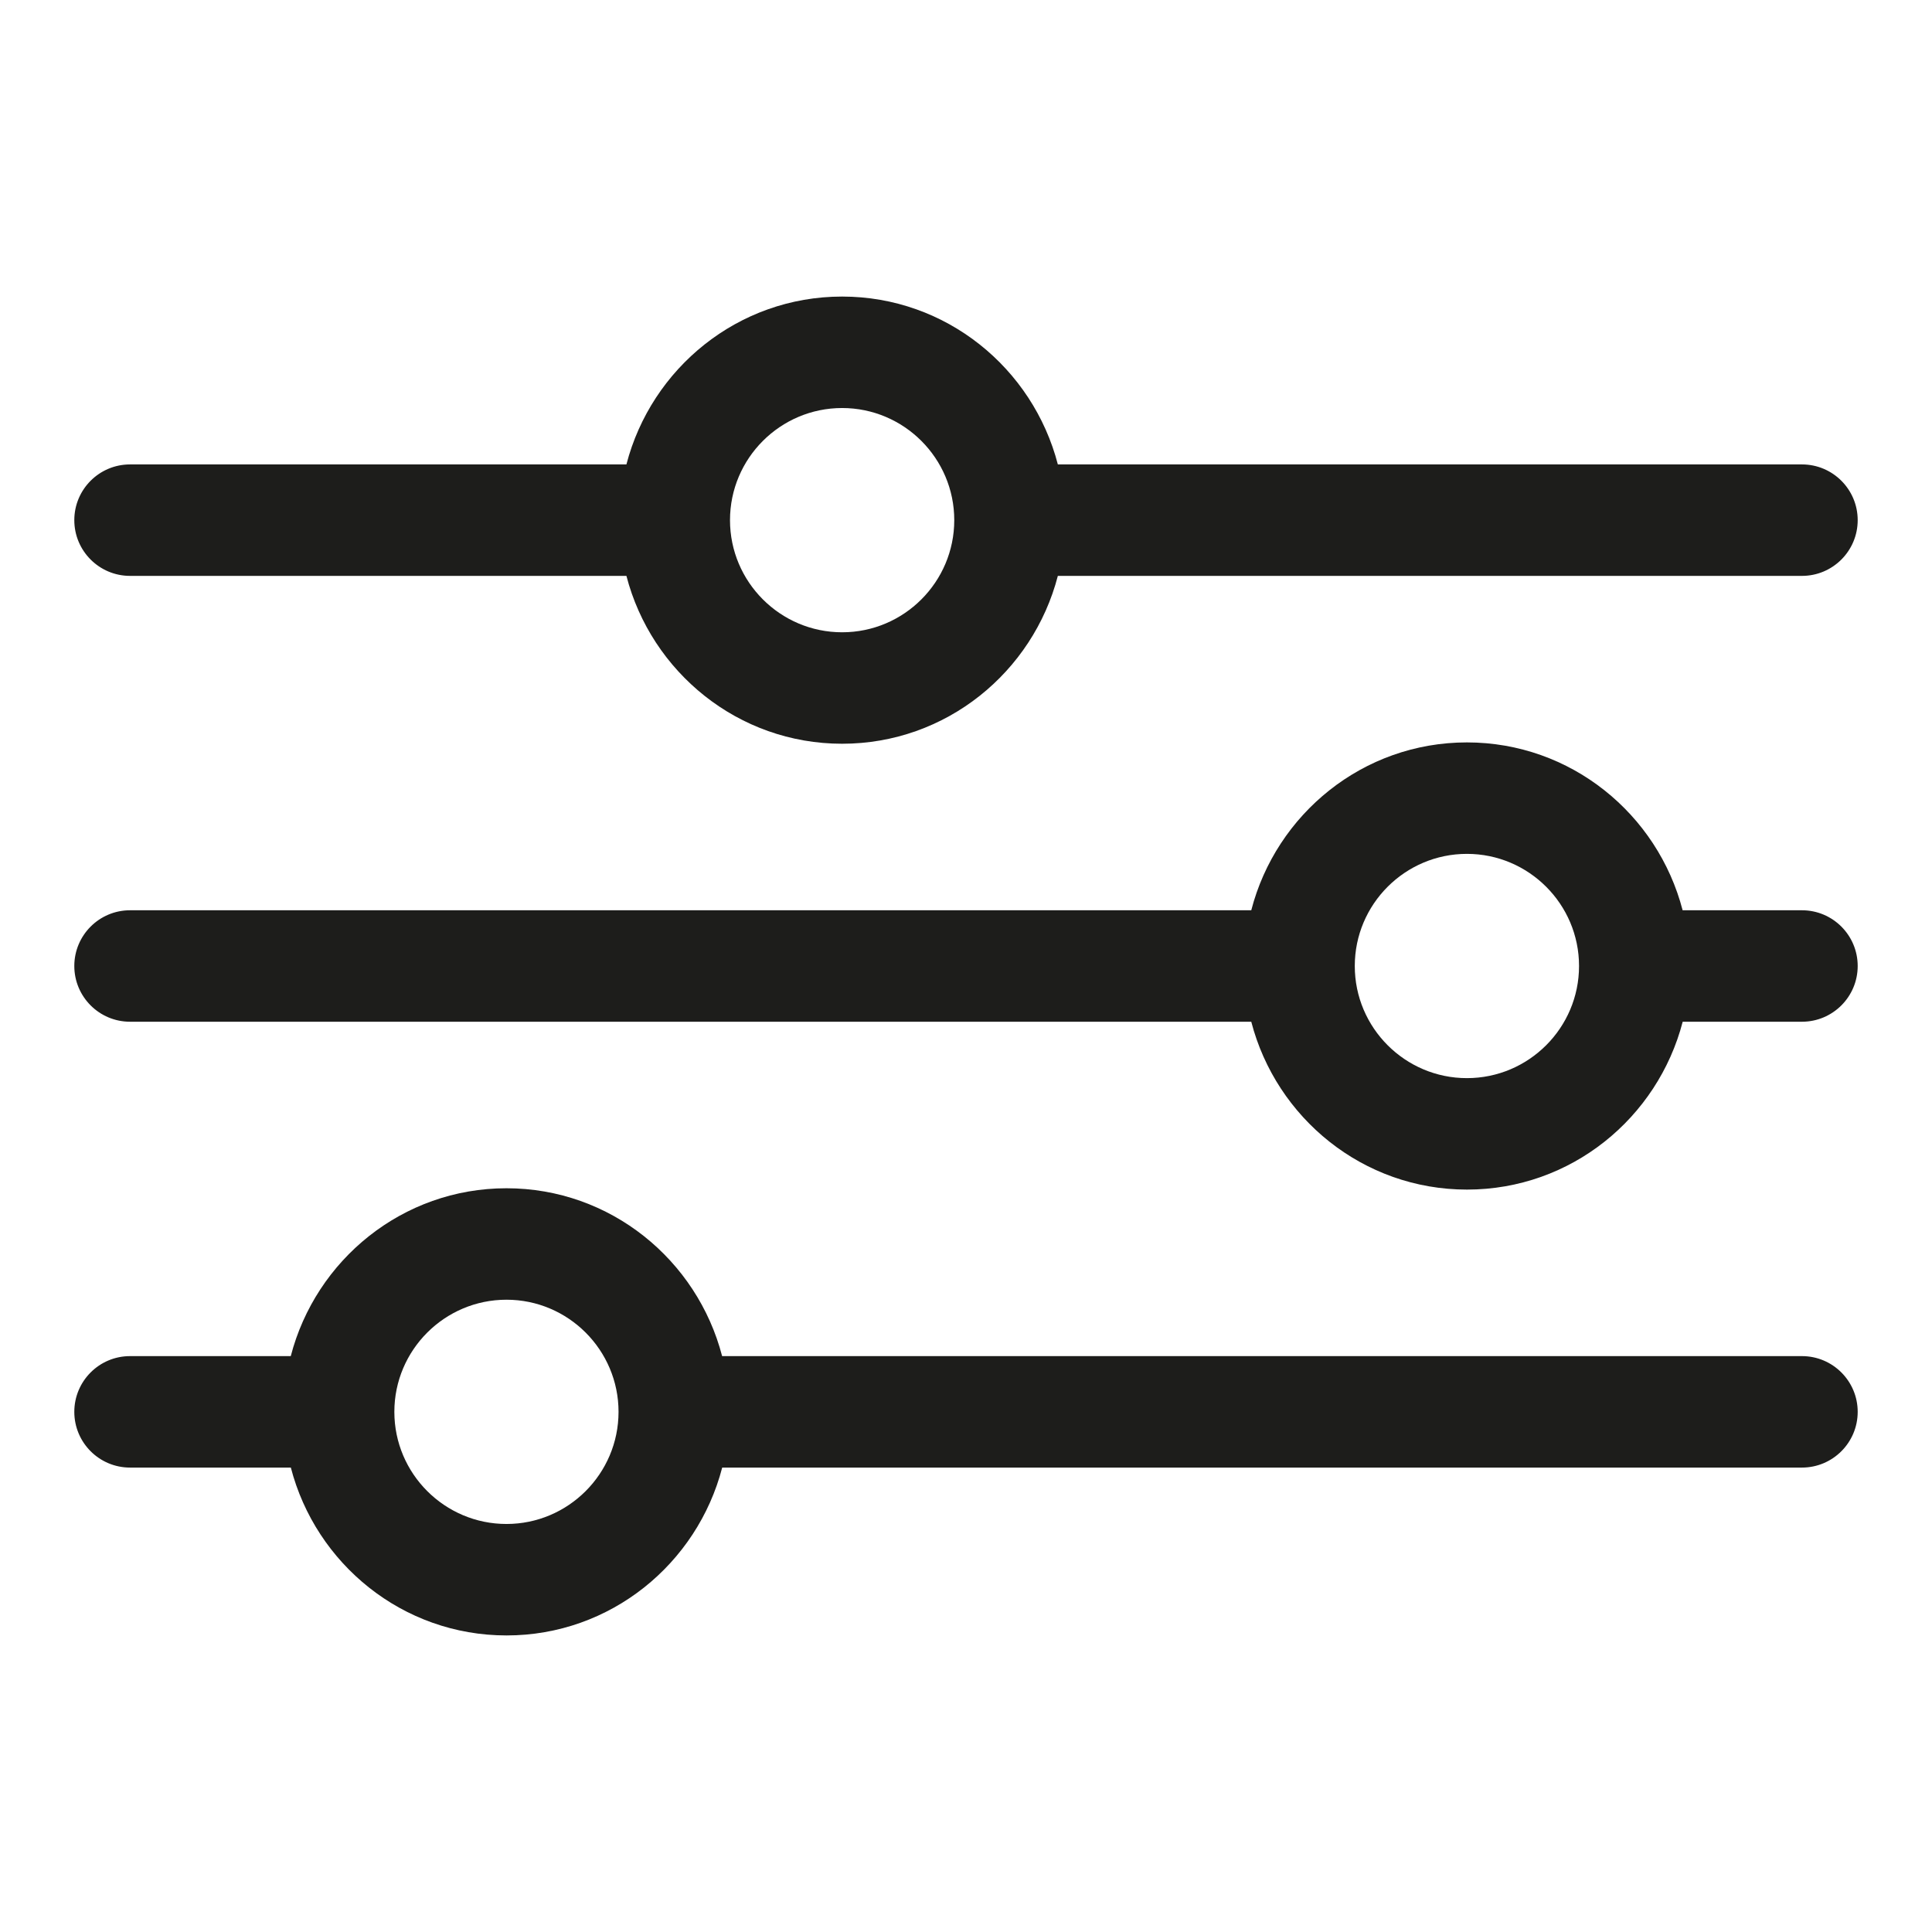
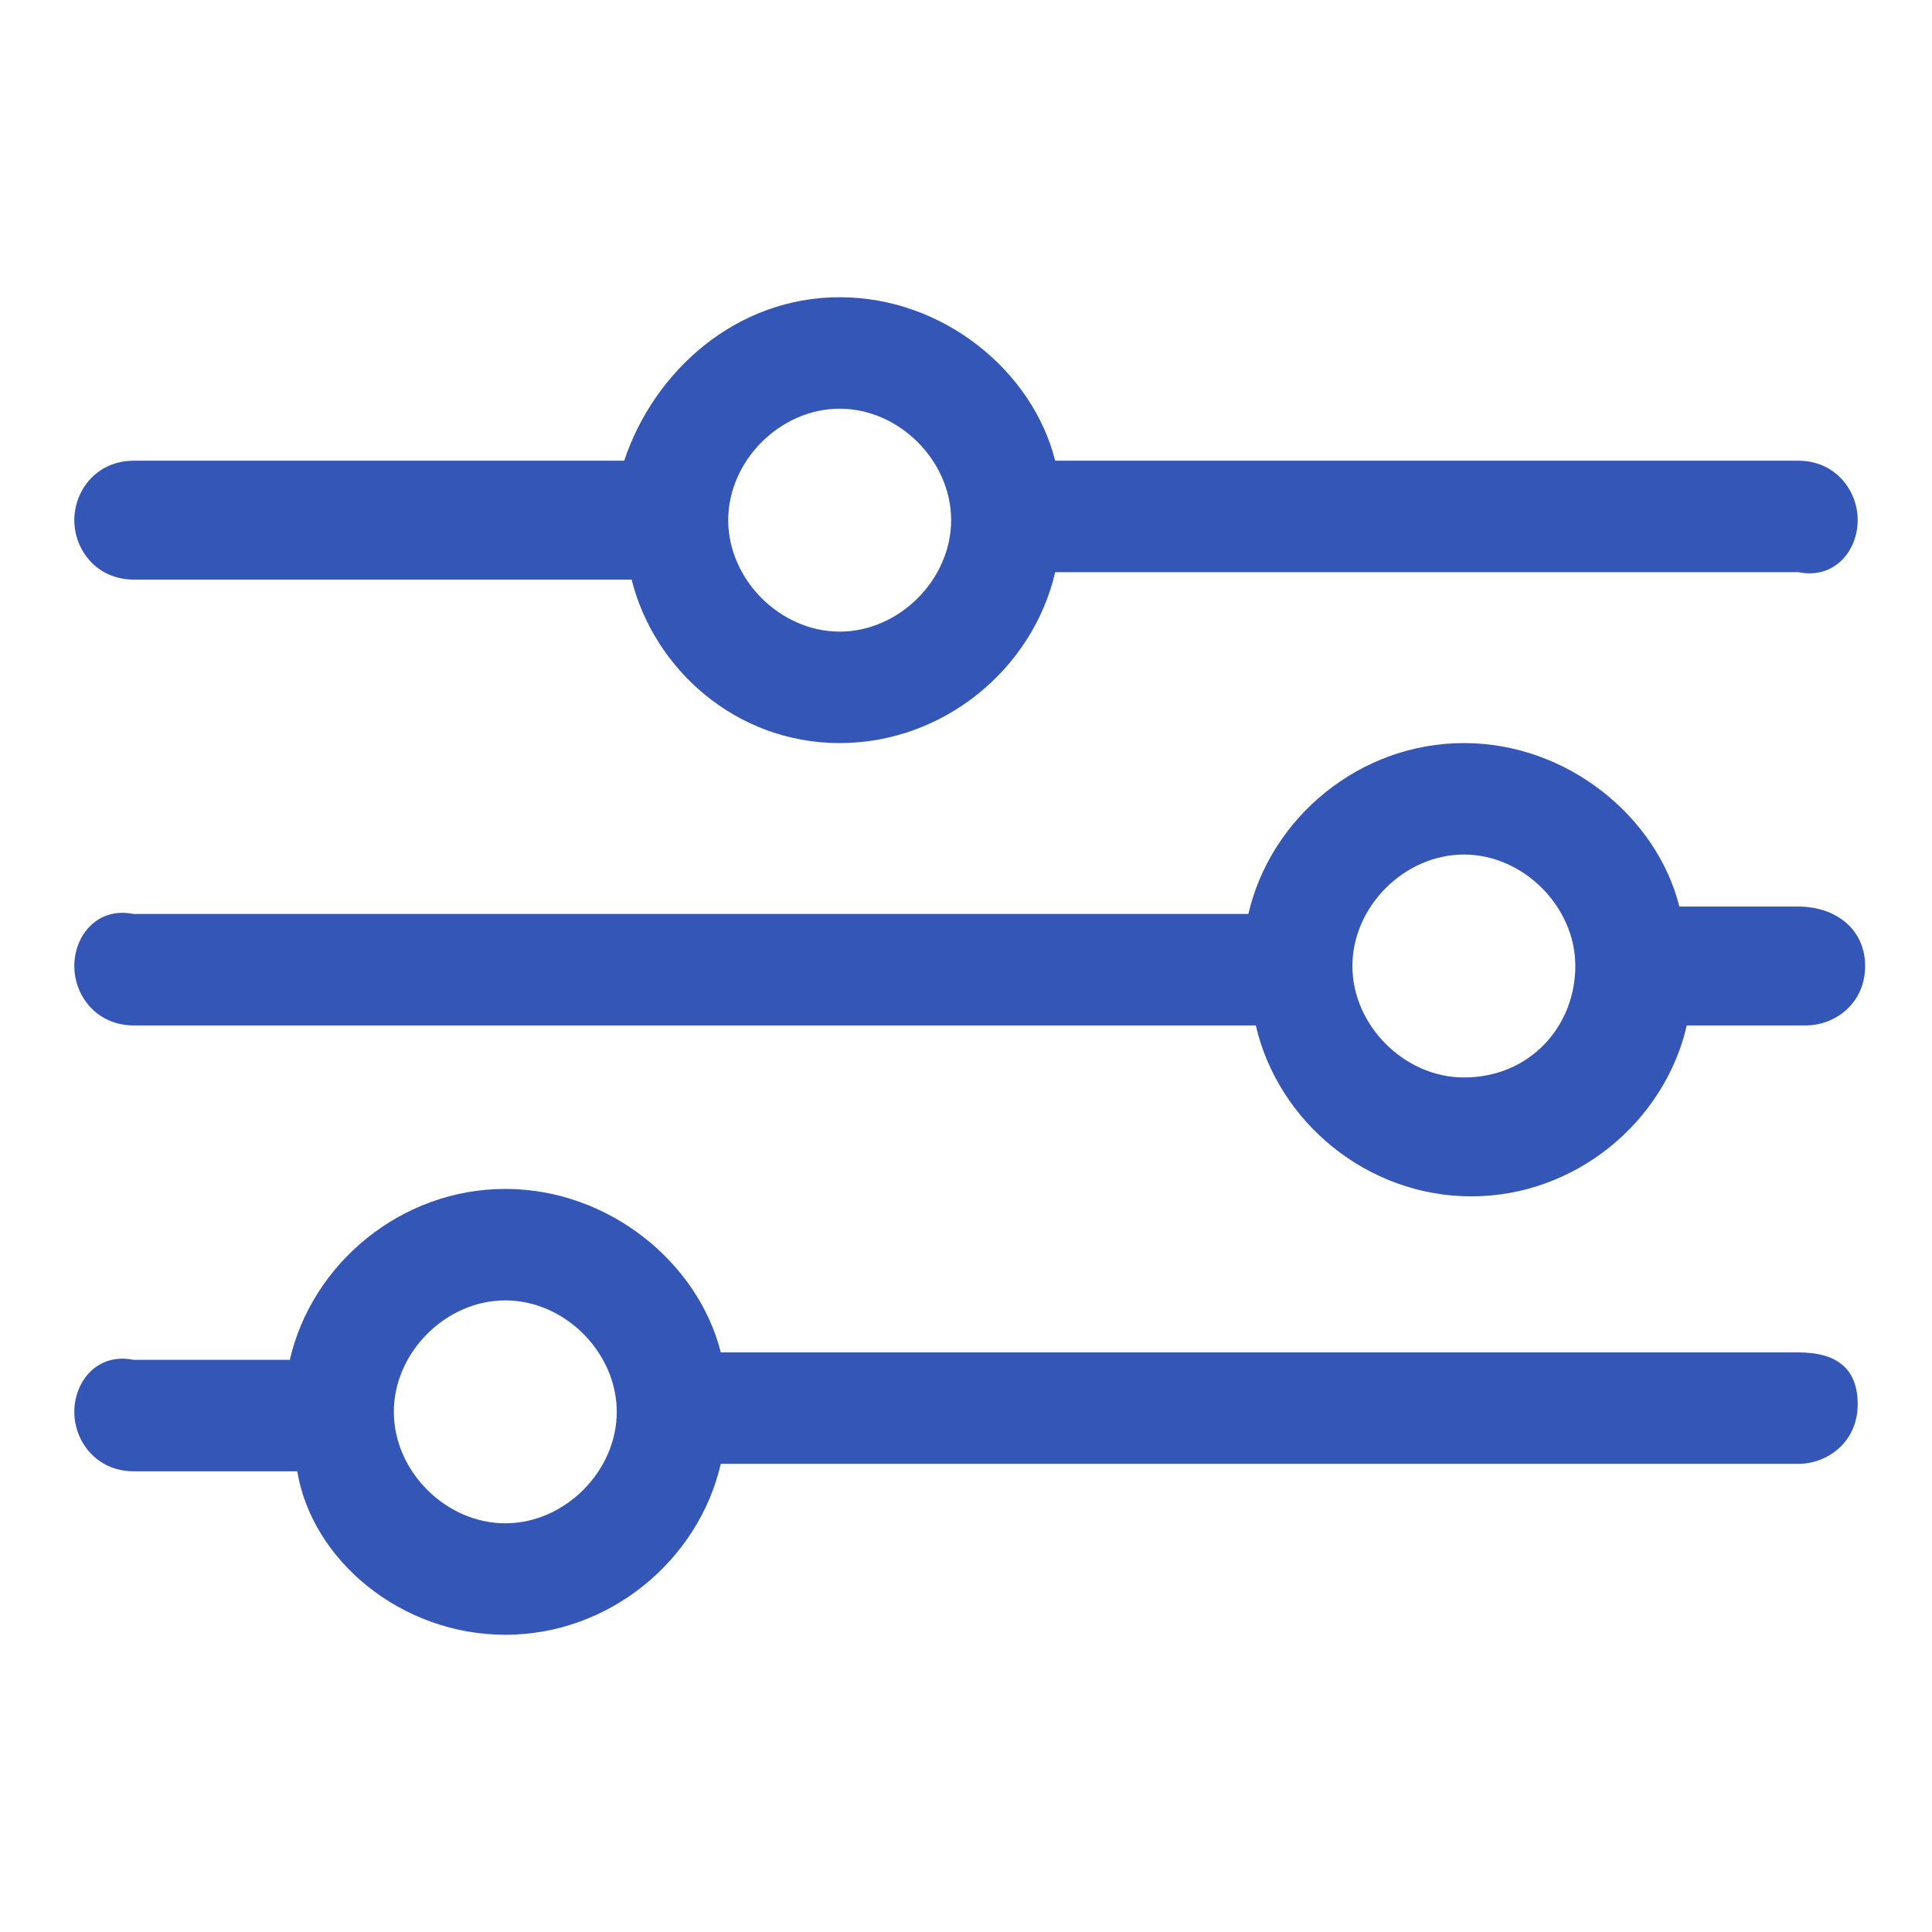
- <svg xmlns="http://www.w3.org/2000/svg" enable-background="new 0 0 26 26" id="Слой_1" version="1.1" viewBox="0 0 26 26" xml:space="preserve">
+ <svg xmlns="http://www.w3.org/2000/svg" version="1.1" id="Слой_1" x="0px" y="0px" viewBox="0 0 26 26" style="enable-background:new 0 0 26 26;" xml:space="preserve">
+   <style type="text/css">
+ 	.st0{fill:#3356B7;}
+ </style>
  <g>
-     <path d="M1.75,7.75h6.68c0.336,1.295,1.504,2.259,2.903,2.259   S13.9,9.045,14.236,7.75H24.25C24.664,7.75,25,7.414,25,7s-0.336-0.75-0.75-0.75H14.236   c-0.336-1.295-1.504-2.259-2.903-2.259S8.766,4.955,8.43,6.25H1.75   C1.336,6.25,1,6.586,1,7S1.336,7.75,1.75,7.75z M11.333,5.491   c0.832,0,1.509,0.677,1.509,1.509s-0.677,1.509-1.509,1.509S9.824,7.832,9.824,7   S10.501,5.491,11.333,5.491z" fill="#1D1D1B" />
-     <path d="M24.25,12.25h-1.606c-0.336-1.295-1.504-2.259-2.903-2.259   S17.174,10.955,16.839,12.25H1.75C1.336,12.25,1,12.586,1,13s0.336,0.75,0.75,0.75h15.089   c0.336,1.295,1.504,2.259,2.903,2.259s2.567-0.964,2.903-2.259H24.25   c0.414,0,0.75-0.336,0.75-0.75S24.664,12.25,24.25,12.25z M19.741,14.509   c-0.832,0-1.509-0.677-1.509-1.509s0.677-1.509,1.509-1.509S21.25,12.168,21.25,13   S20.573,14.509,19.741,14.509z" fill="#1D1D1B" />
-     <path d="M24.25,18.25H9.718c-0.336-1.295-1.504-2.259-2.902-2.259   c-1.399,0-2.567,0.964-2.903,2.259H1.75C1.336,18.25,1,18.586,1,19s0.336,0.75,0.75,0.75h2.164   c0.336,1.295,1.504,2.259,2.903,2.259c1.398,0,2.566-0.964,2.902-2.259H24.25   c0.414,0,0.75-0.336,0.75-0.75S24.664,18.25,24.25,18.25z M6.816,20.509   c-0.832,0-1.509-0.677-1.509-1.509s0.677-1.509,1.509-1.509   c0.831,0,1.508,0.677,1.508,1.509S7.647,20.509,6.816,20.509z" fill="#1D1D1B" />
+     <path class="st0" d="M1.8,7.8h6.7C8.8,9,9.9,10,11.3,10s2.6-1,2.9-2.3h10C24.7,7.8,25,7.4,25,7s-0.3-0.8-0.8-0.8h-10   C13.9,5,12.7,4,11.3,4S8.8,5,8.4,6.2H1.8C1.3,6.2,1,6.6,1,7S1.3,7.8,1.8,7.8z M11.3,5.5c0.8,0,1.5,0.7,1.5,1.5s-0.7,1.5-1.5,1.5   S9.8,7.8,9.8,7S10.5,5.5,11.3,5.5z" />
+     <path class="st0" d="M24.2,12.2h-1.6C22.3,11,21.1,10,19.7,10s-2.6,1-2.9,2.3H1.8C1.3,12.2,1,12.6,1,13s0.3,0.8,0.8,0.8h15.1   c0.3,1.3,1.5,2.3,2.9,2.3s2.6-1,2.9-2.3h1.6c0.4,0,0.8-0.3,0.8-0.8S24.7,12.2,24.2,12.2z M19.7,14.5c-0.8,0-1.5-0.7-1.5-1.5   s0.7-1.5,1.5-1.5s1.5,0.7,1.5,1.5S20.6,14.5,19.7,14.5z" />
+     <path class="st0" d="M24.2,18.2H9.7C9.4,17,8.2,16,6.8,16c-1.4,0-2.6,1-2.9,2.3H1.8C1.3,18.2,1,18.6,1,19s0.3,0.8,0.8,0.8h2.2   C4.2,21,5.4,22,6.8,22c1.4,0,2.6-1,2.9-2.3h14.5c0.4,0,0.8-0.3,0.8-0.8S24.7,18.2,24.2,18.2z M6.8,20.5c-0.8,0-1.5-0.7-1.5-1.5   s0.7-1.5,1.5-1.5c0.8,0,1.5,0.7,1.5,1.5S7.6,20.5,6.8,20.5z" />
  </g>
</svg>
